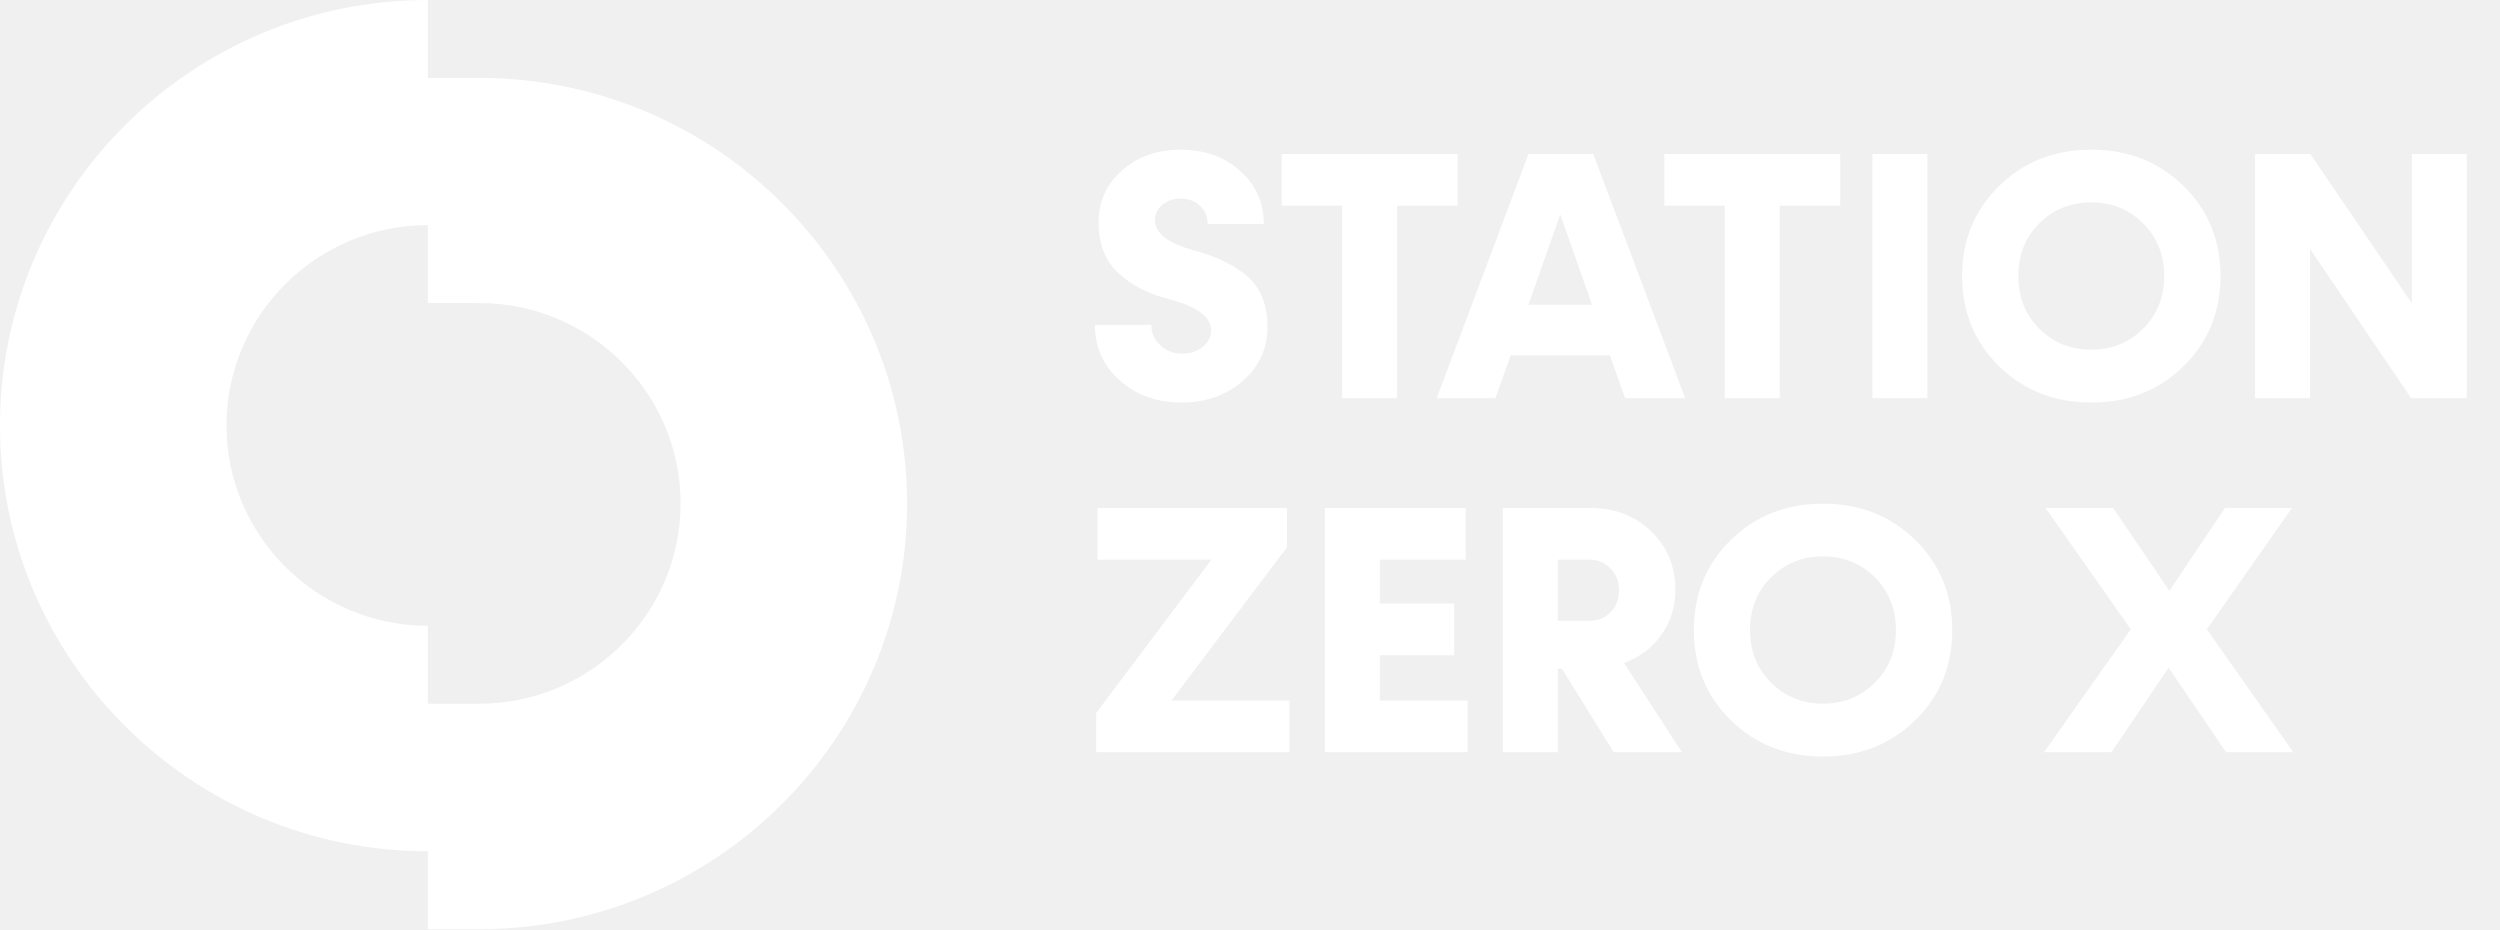
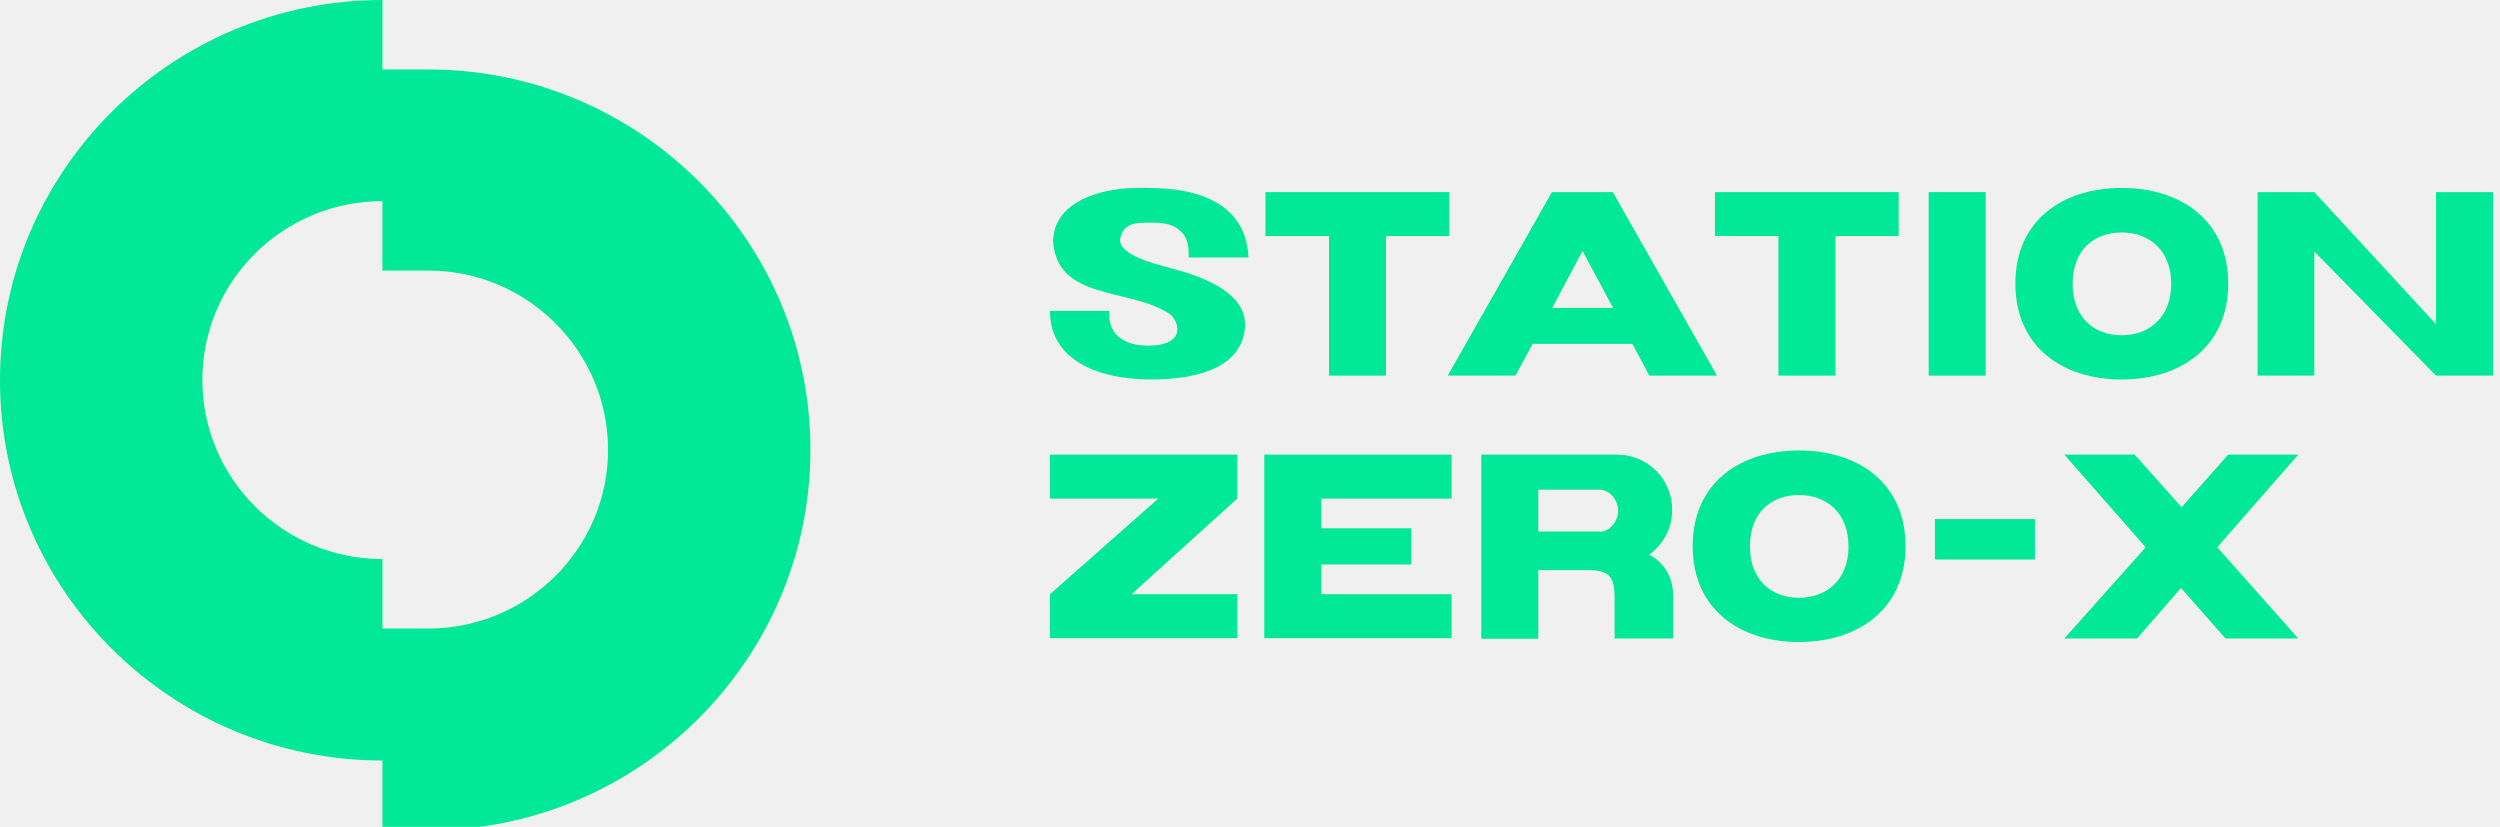
- <svg xmlns="http://www.w3.org/2000/svg" width="113" height="42" viewBox="0 0 113 42" fill="none">
-   <path d="M56.18 17.211C55.435 17.867 54.508 18.195 53.398 18.195C52.289 18.195 51.362 17.862 50.617 17.195C49.867 16.534 49.492 15.698 49.492 14.688H52.039C52.039 15.052 52.175 15.359 52.445 15.609C52.711 15.859 53.039 15.984 53.43 15.984C53.805 15.984 54.117 15.883 54.367 15.68C54.617 15.477 54.742 15.227 54.742 14.93C54.742 14.315 54.091 13.841 52.789 13.508C51.872 13.273 51.122 12.88 50.539 12.328C49.95 11.781 49.656 11.021 49.656 10.047C49.656 9.109 50.01 8.328 50.719 7.703C51.427 7.078 52.31 6.766 53.367 6.766C54.445 6.766 55.341 7.086 56.055 7.727C56.768 8.367 57.125 9.167 57.125 10.125H54.586C54.586 9.797 54.471 9.523 54.242 9.305C54.013 9.086 53.721 8.977 53.367 8.977C53.039 8.977 52.763 9.07 52.539 9.258C52.315 9.445 52.203 9.677 52.203 9.953C52.203 10.547 52.805 11.005 54.008 11.328C54.94 11.583 55.693 11.938 56.266 12.391C56.948 12.932 57.289 13.724 57.289 14.766C57.289 15.75 56.919 16.565 56.18 17.211ZM57.93 6.961H65.883V9.297H63.148V18H60.664V9.297H57.93V6.961ZM76.172 18H73.453L72.766 16.062H68.281L67.594 18H64.938L69.086 6.961H72.016L76.172 18ZM70.523 9.695L69.086 13.773H71.961L70.523 9.695ZM75.227 6.961H83.18V9.297H80.445V18H77.961V9.297H75.227V6.961ZM87.117 18H84.633V6.961H87.117V18ZM98.695 16.555C97.576 17.648 96.188 18.195 94.531 18.195C92.865 18.195 91.474 17.648 90.359 16.555C89.245 15.461 88.688 14.102 88.688 12.477C88.688 10.857 89.245 9.5 90.359 8.406C91.474 7.312 92.865 6.766 94.531 6.766C96.188 6.766 97.576 7.312 98.695 8.406C99.81 9.5 100.367 10.857 100.367 12.477C100.367 14.102 99.81 15.461 98.695 16.555ZM92.172 14.852C92.807 15.487 93.591 15.805 94.523 15.805C95.456 15.805 96.24 15.487 96.875 14.852C97.505 14.221 97.82 13.43 97.82 12.477C97.82 11.523 97.505 10.732 96.875 10.102C96.24 9.466 95.456 9.148 94.523 9.148C93.591 9.148 92.807 9.466 92.172 10.102C91.542 10.732 91.227 11.523 91.227 12.477C91.227 13.43 91.542 14.221 92.172 14.852ZM109.016 13.711V6.961H111.5V18H108.984L104.414 11.25V18H101.93V6.961H104.43L109.016 13.711ZM58.172 24.734L52.953 31.664H58.281V34H49.547V32.227L54.758 25.297H49.609V22.961H58.172V24.734ZM62.367 29.617V31.664H66.336V34H59.883V22.961H66.25V25.297H62.367V27.281H65.727V29.617H62.367ZM76.023 34H72.938L70.602 30.227H70.414V34H67.93V22.961H71.883C72.982 22.961 73.898 23.312 74.633 24.016C75.362 24.719 75.727 25.599 75.727 26.656C75.727 27.422 75.516 28.102 75.094 28.695C74.672 29.284 74.109 29.708 73.406 29.969L76.023 34ZM71.836 25.297H70.414V28.062H71.836C72.216 28.062 72.537 27.932 72.797 27.672C73.052 27.417 73.18 27.088 73.18 26.688C73.18 26.287 73.052 25.956 72.797 25.695C72.537 25.43 72.216 25.297 71.836 25.297ZM86.57 32.555C85.451 33.648 84.062 34.195 82.406 34.195C80.74 34.195 79.349 33.648 78.234 32.555C77.12 31.461 76.562 30.102 76.562 28.477C76.562 26.857 77.12 25.5 78.234 24.406C79.349 23.312 80.74 22.766 82.406 22.766C84.062 22.766 85.451 23.312 86.57 24.406C87.685 25.5 88.242 26.857 88.242 28.477C88.242 30.102 87.685 31.461 86.57 32.555ZM80.047 30.852C80.682 31.487 81.466 31.805 82.398 31.805C83.331 31.805 84.115 31.487 84.75 30.852C85.38 30.221 85.695 29.43 85.695 28.477C85.695 27.523 85.38 26.732 84.75 26.102C84.115 25.466 83.331 25.148 82.398 25.148C81.466 25.148 80.682 25.466 80.047 26.102C79.417 26.732 79.102 27.523 79.102 28.477C79.102 29.43 79.417 30.221 80.047 30.852ZM99.75 28.445L103.656 34H100.617L98.023 30.18L95.438 34H92.391L96.312 28.445L92.461 22.961H95.516L98.055 26.703L100.57 22.961H103.594L99.75 28.445Z" fill="white" />
-   <g clip-path="url(#clip0_507_3000)">
-     <path d="M21.66 3.522H19.34V0C8.676 0 0 8.631 0 19.239C0 29.847 8.676 38.478 19.34 38.478V42H21.66C32.324 42 41 33.369 41 22.761C41 12.153 32.324 3.522 21.66 3.522ZM21.66 31.808H19.34V28.286C14.324 28.286 10.237 24.221 10.237 19.231C10.237 14.241 14.324 10.175 19.34 10.175V13.697H21.66C26.676 13.697 30.763 17.762 30.763 22.753C30.763 27.743 26.676 31.808 21.66 31.808Z" fill="white" />
+ <svg xmlns="http://www.w3.org/2000/svg" width="127" height="42" viewBox="0 0 127 42" fill="none">
+   <g clip-path="url(#clip0_32_75)">
+     <g clip-path="url(#clip1_32_75)">
+       <path d="M21.757 3.529H19.428V0C8.71 0 0 8.662 0 19.317C0 29.971 8.71 38.634 19.428 38.634V42.18H21.757C32.459 42.18 41.169 33.501 41.169 22.846C41.169 12.191 32.459 3.529 21.757 3.529ZM21.757 31.93H19.428V28.401C14.381 28.401 10.28 24.315 10.28 19.3C10.28 14.285 14.381 10.216 19.428 10.216V13.745H21.757C26.787 13.745 30.889 17.831 30.889 22.846C30.889 27.861 26.787 31.93 21.757 31.93Z" fill="#01E898" />
+       <path d="M60.38 13.078C60.38 12.821 60.592 11.267 58.526 11.313C57.877 11.313 57.093 11.252 56.912 12.097C56.852 12.504 57.153 12.7 57.44 12.897C57.983 13.198 58.556 13.379 59.129 13.53C60.079 13.787 63.382 14.526 63.246 16.608C63.11 18.494 61.195 19.293 58.375 19.278C55.736 19.248 53.338 18.282 53.338 15.793H56.354C56.233 17.543 57.998 17.558 58.314 17.558C60.411 17.558 59.837 16.186 59.37 15.914C57.244 14.586 53.669 15.28 53.489 12.188C53.549 11.66 53.669 11.192 54.152 10.709C55.524 9.397 57.983 9.548 58.329 9.548C63.366 9.548 63.366 12.504 63.427 13.078H60.365H60.38Z" fill="#01E898" />
+       <path d="M64.302 9.759H73.621V11.992H70.409V19.082H67.514V11.992H64.286V9.759H64.302Z" fill="#01E898" />
+       <path d="M78.824 9.759H81.931L87.224 19.082H83.786L82.926 17.468H77.859L76.984 19.082H73.546L78.839 9.759H78.824ZM81.946 15.642L80.393 12.746L78.855 15.642H81.976H81.946Z" fill="#01E898" />
+       <path d="M87.134 9.759H96.454V11.992H93.242V19.082H90.346V11.992H87.119V9.759H87.134Z" fill="#01E898" />
+       <path d="M100.873 19.082H97.977V9.759H100.873V19.082Z" fill="#01E898" />
+       <path d="M107.78 9.547C110.781 9.547 113.194 11.192 113.194 14.405C113.194 17.619 110.781 19.278 107.78 19.278C104.779 19.278 102.381 17.619 102.381 14.405C102.381 11.177 104.809 9.547 107.78 9.547ZM107.78 17.03C109.167 17.03 110.298 16.14 110.298 14.42C110.298 12.7 109.167 11.81 107.78 11.81C106.392 11.81 105.291 12.685 105.291 14.42C105.291 16.155 106.407 17.03 107.78 17.03Z" fill="#01E898" />
+       <path d="M117.567 9.759L123.75 16.472V9.759H126.646V19.082H123.75L117.567 12.776V19.082H114.687V9.759H117.567Z" fill="#01E898" />
+       <path d="M62.854 23.095V25.328L57.485 30.186H62.854V32.418H53.338V30.186L58.842 25.328H53.338V23.095H62.854V23.095Z" fill="#01E898" />
+       <path d="M73.742 23.095V25.328H67.122V26.836H71.691V28.677H67.122V30.186H73.742V32.418H64.226V23.095H73.742Z" fill="#01E898" />
+       <path d="M75.25 23.095H82.142C83.696 23.095 84.947 24.332 84.947 25.901C84.947 26.836 84.495 27.666 83.771 28.179C84.51 28.541 84.993 29.311 84.993 30.231V32.434H82.022V30.502C82.022 29.537 81.946 28.994 80.815 28.964H78.146V32.449H75.25V23.125V23.095ZM81.267 27.017C81.78 27.017 82.203 26.474 82.203 25.946C82.203 25.418 81.78 24.875 81.267 24.875H78.146V27.002H81.267V27.017Z" fill="#01E898" />
+       <path d="M91.387 22.884C94.388 22.884 96.801 24.528 96.801 27.742C96.801 30.955 94.388 32.614 91.387 32.614C88.386 32.614 85.988 30.955 85.988 27.742C85.988 24.513 88.416 22.884 91.387 22.884V22.884ZM91.387 30.367C92.774 30.367 93.905 29.477 93.905 27.757C93.905 26.037 92.774 25.147 91.387 25.147C89.999 25.147 88.898 26.022 88.898 27.757C88.898 29.492 90.014 30.367 91.387 30.367Z" fill="#01E898" />
+       <path d="M98.294 26.369H103.376V28.421H98.294V26.369V26.369Z" fill="#01E898" />
+       <path d="M108.443 23.095L110.826 25.765L113.194 23.095H116.753L112.636 27.802L116.753 32.434H113.058L110.796 29.869L108.564 32.434H104.869L109.001 27.802L104.869 23.095H108.443V23.095Z" fill="#01E898" />
+     </g>
  </g>
  <defs>
-     <clipPath id="clip0_507_3000">
-       <rect width="41" height="42" fill="white" />
+     <clipPath id="clip0_32_75">
+       <rect width="127" height="42" fill="white" />
+     </clipPath>
+     <clipPath id="clip1_32_75">
+       <rect width="131" height="42.18" fill="white" />
    </clipPath>
  </defs>
</svg>
